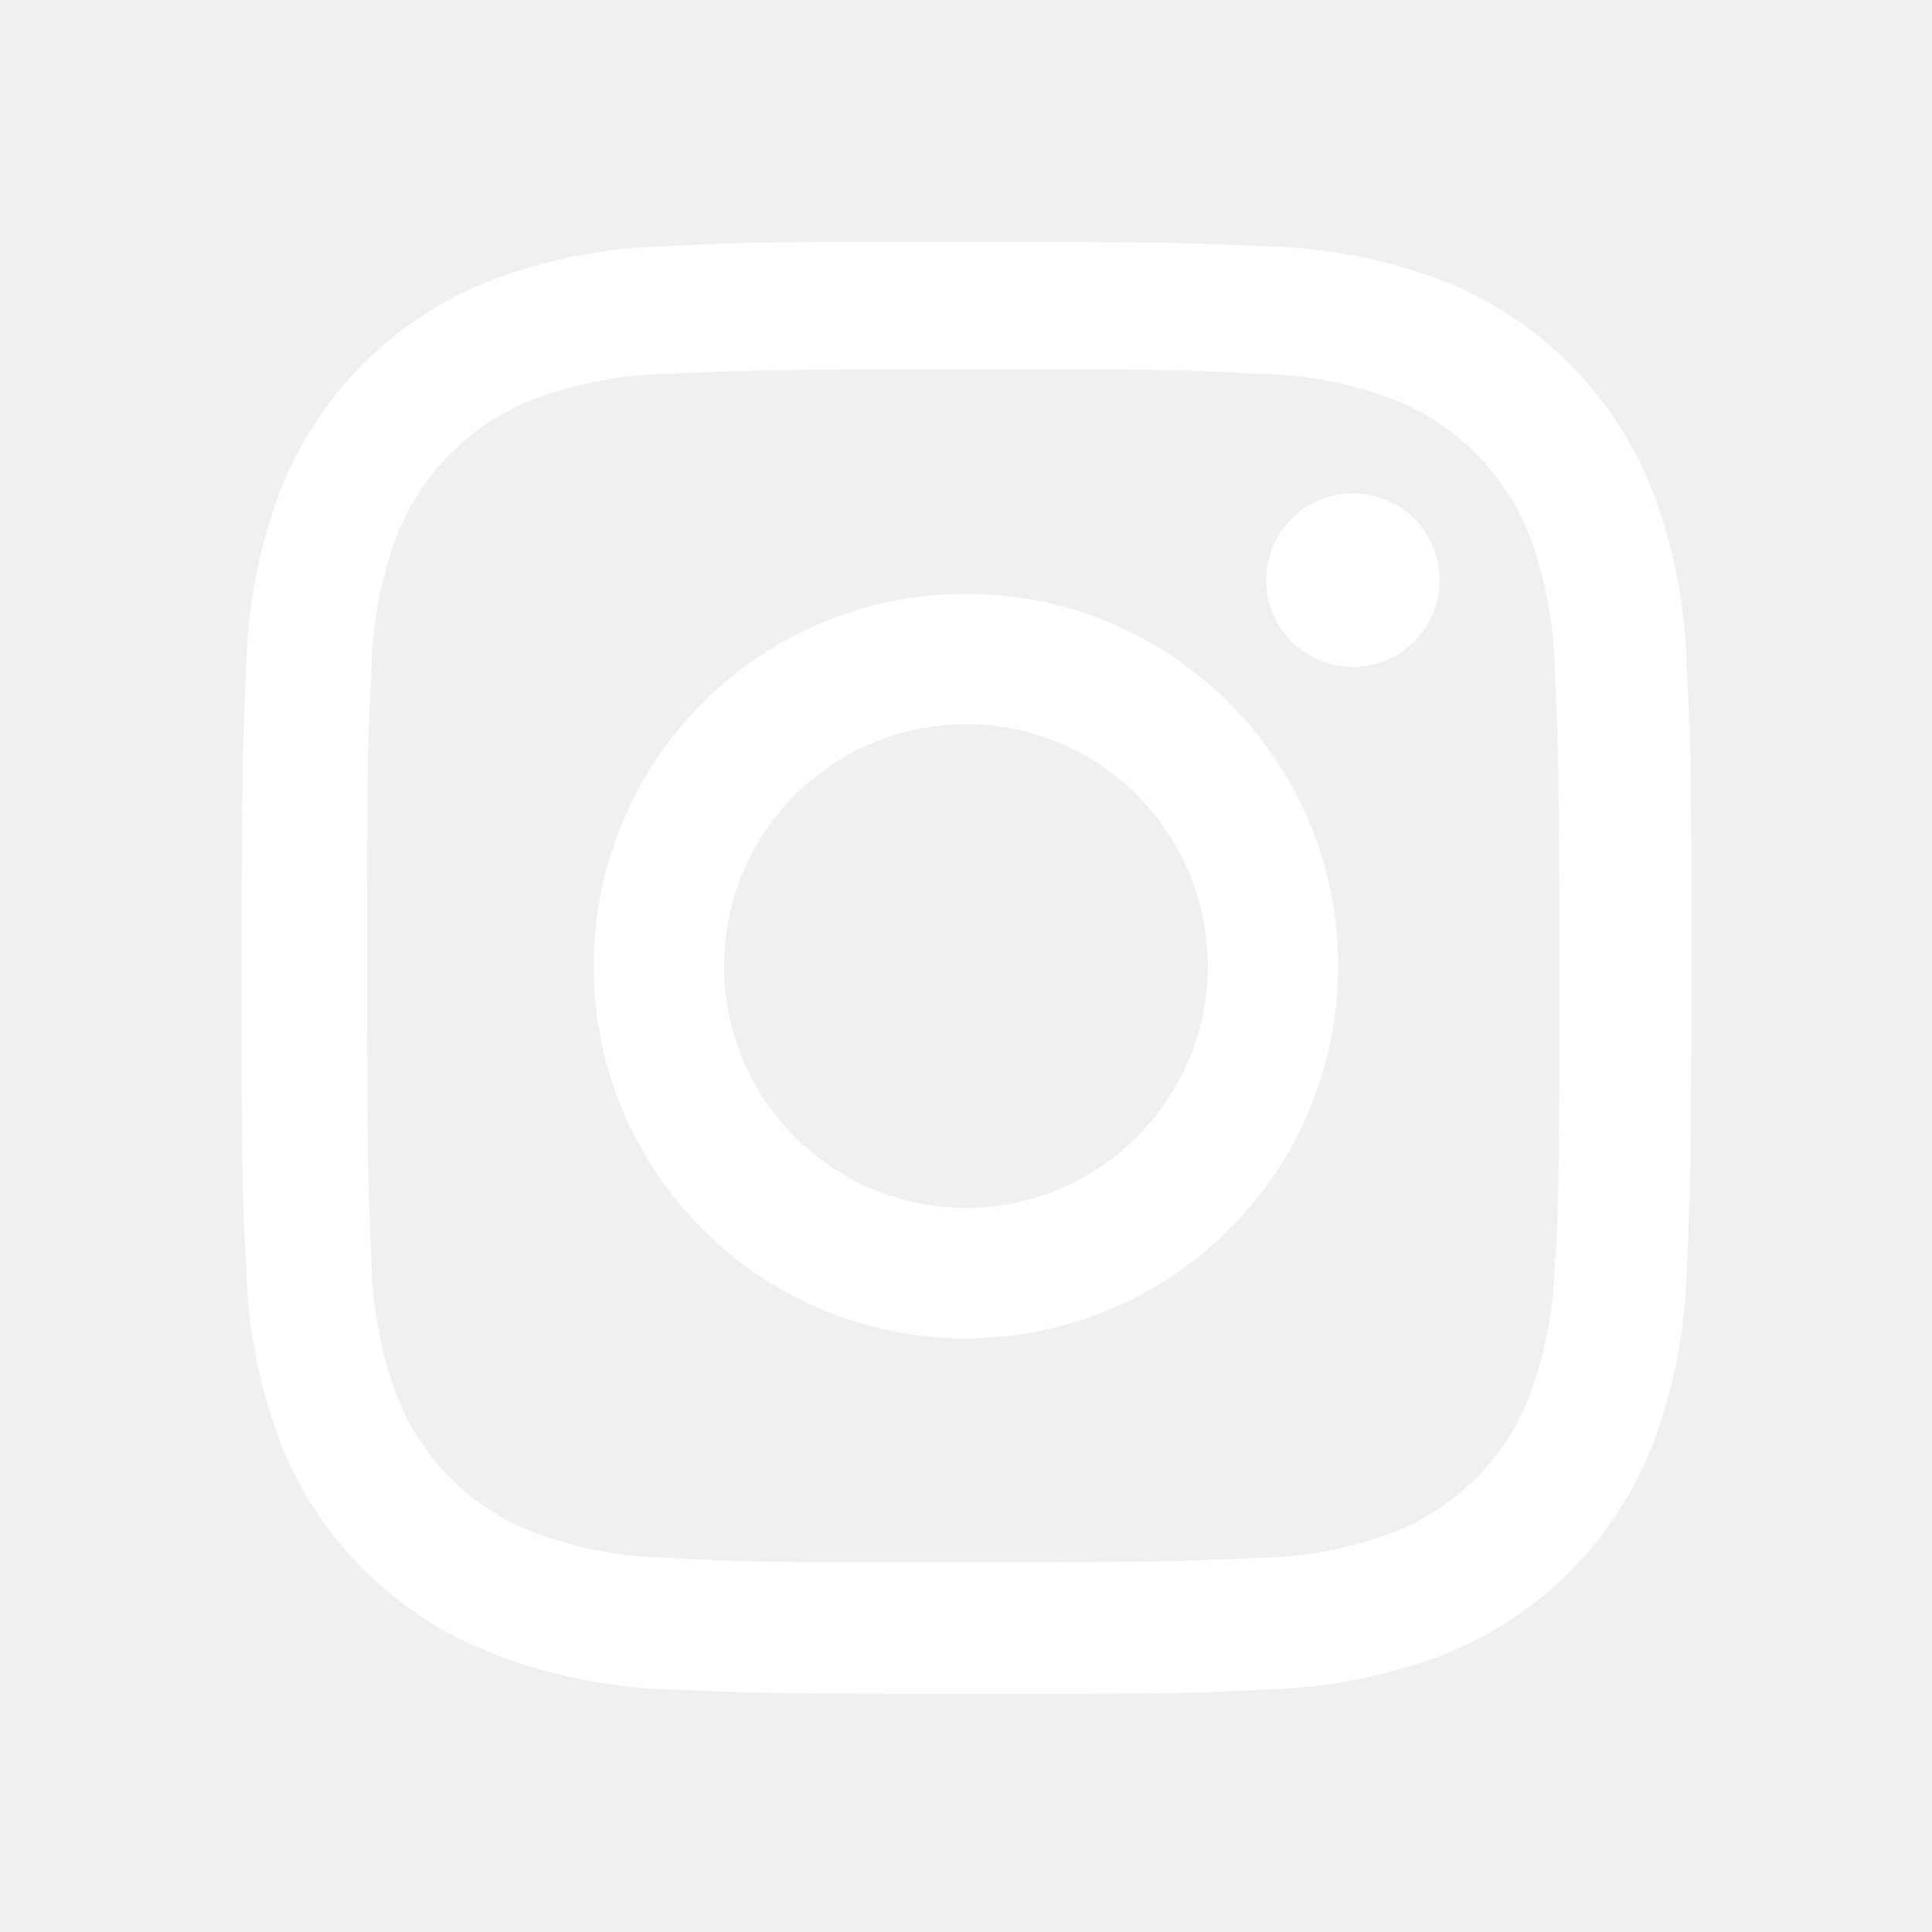
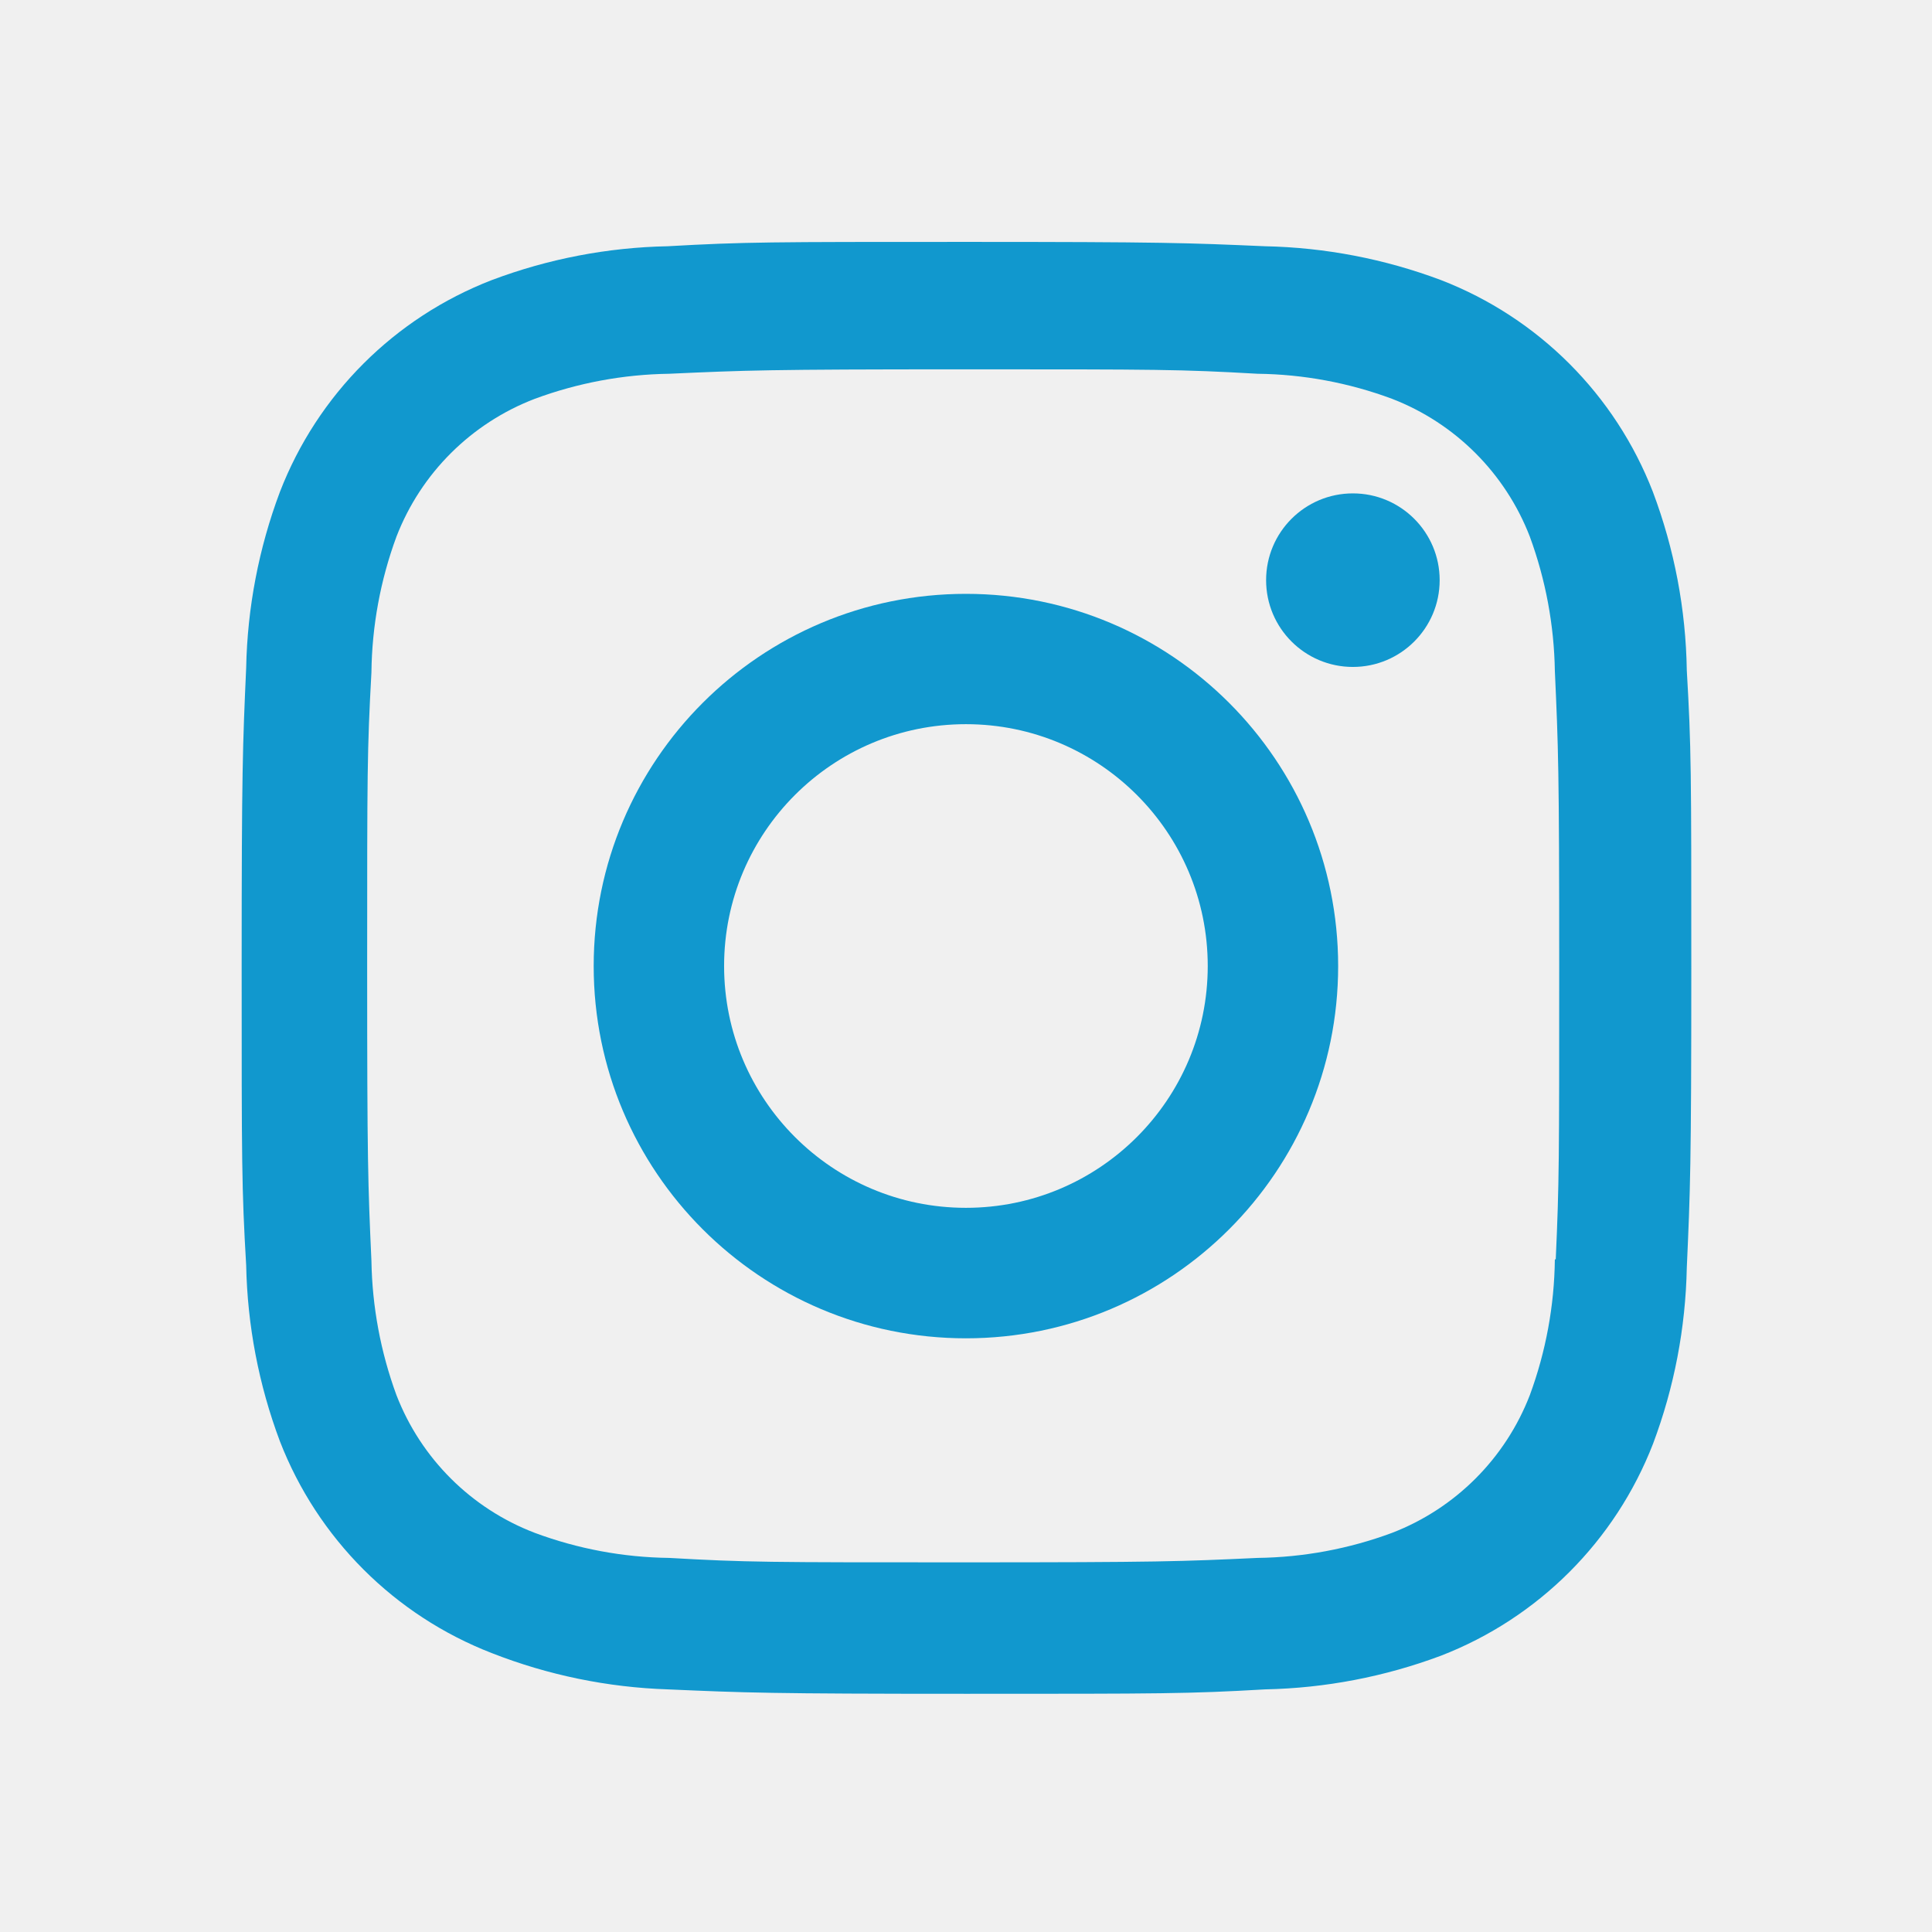
- <svg xmlns="http://www.w3.org/2000/svg" width="24" height="24" viewBox="0 0 24 24" style="fill:#fff;transform: ;msFilter:;">
+ <svg xmlns="http://www.w3.org/2000/svg" width="24" height="24" viewBox="0 0 24 24" style="fill:#1198ce;transform: ;msFilter:;">
  <path d="M11.999 7.377a4.623 4.623 0 1 0 0 9.248 4.623 4.623 0 0 0 0-9.248zm0 7.627a3.004 3.004 0 1 1 0-6.008 3.004 3.004 0 0 1 0 6.008z" />
  <circle cx="16.806" cy="7.207" r="1.078" />
  <path d="M20.533 6.111A4.605 4.605 0 0 0 17.9 3.479a6.606 6.606 0 0 0-2.186-.42c-.963-.042-1.268-.054-3.71-.054s-2.755 0-3.71.054a6.554 6.554 0 0 0-2.184.42 4.6 4.6 0 0 0-2.633 2.632 6.585 6.585 0 0 0-.419 2.186c-.043.962-.056 1.267-.056 3.71 0 2.442 0 2.753.056 3.71.015.748.156 1.486.419 2.187a4.61 4.61 0 0 0 2.634 2.632 6.584 6.584 0 0 0 2.185.45c.963.042 1.268.055 3.71.055s2.755 0 3.71-.055a6.615 6.615 0 0 0 2.186-.419 4.613 4.613 0 0 0 2.633-2.633c.263-.7.404-1.438.419-2.186.043-.962.056-1.267.056-3.71s0-2.753-.056-3.71a6.581 6.581 0 0 0-.421-2.217zm-1.218 9.532a5.043 5.043 0 0 1-.311 1.688 2.987 2.987 0 0 1-1.712 1.711 4.985 4.985 0 0 1-1.67.311c-.95.044-1.218.055-3.654.055-2.438 0-2.687 0-3.655-.055a4.96 4.96 0 0 1-1.669-.311 2.985 2.985 0 0 1-1.719-1.711 5.08 5.08 0 0 1-.311-1.669c-.043-.95-.053-1.218-.053-3.654 0-2.437 0-2.686.053-3.655a5.038 5.038 0 0 1 .311-1.687c.305-.789.93-1.41 1.719-1.712a5.01 5.01 0 0 1 1.669-.311c.951-.043 1.218-.055 3.655-.055s2.687 0 3.654.055a4.96 4.96 0 0 1 1.67.311 2.991 2.991 0 0 1 1.712 1.712 5.08 5.08 0 0 1 .311 1.669c.043.951.054 1.218.054 3.655 0 2.436 0 2.698-.043 3.654h-.011z" />
</svg>
